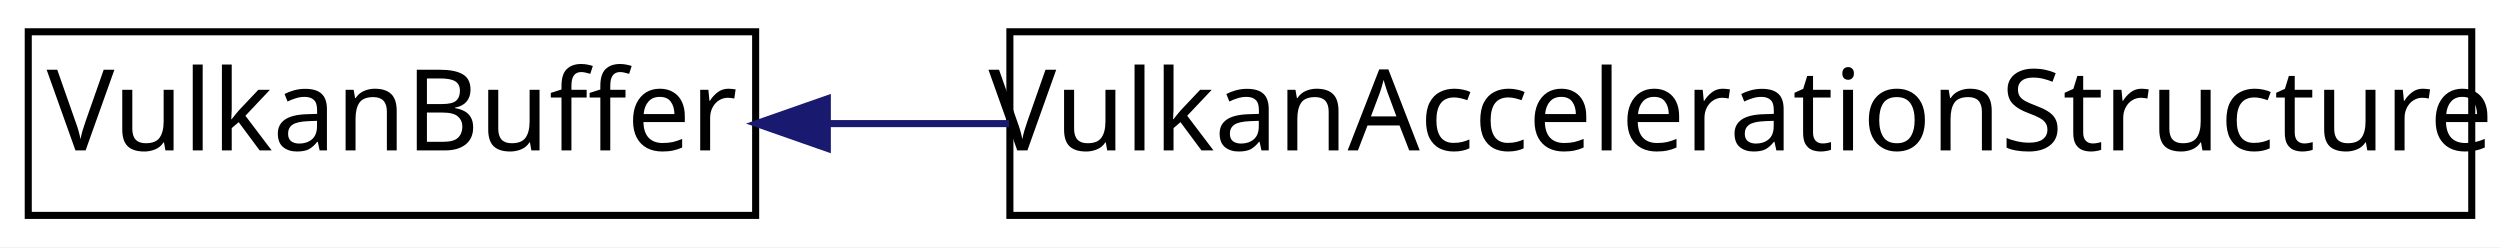
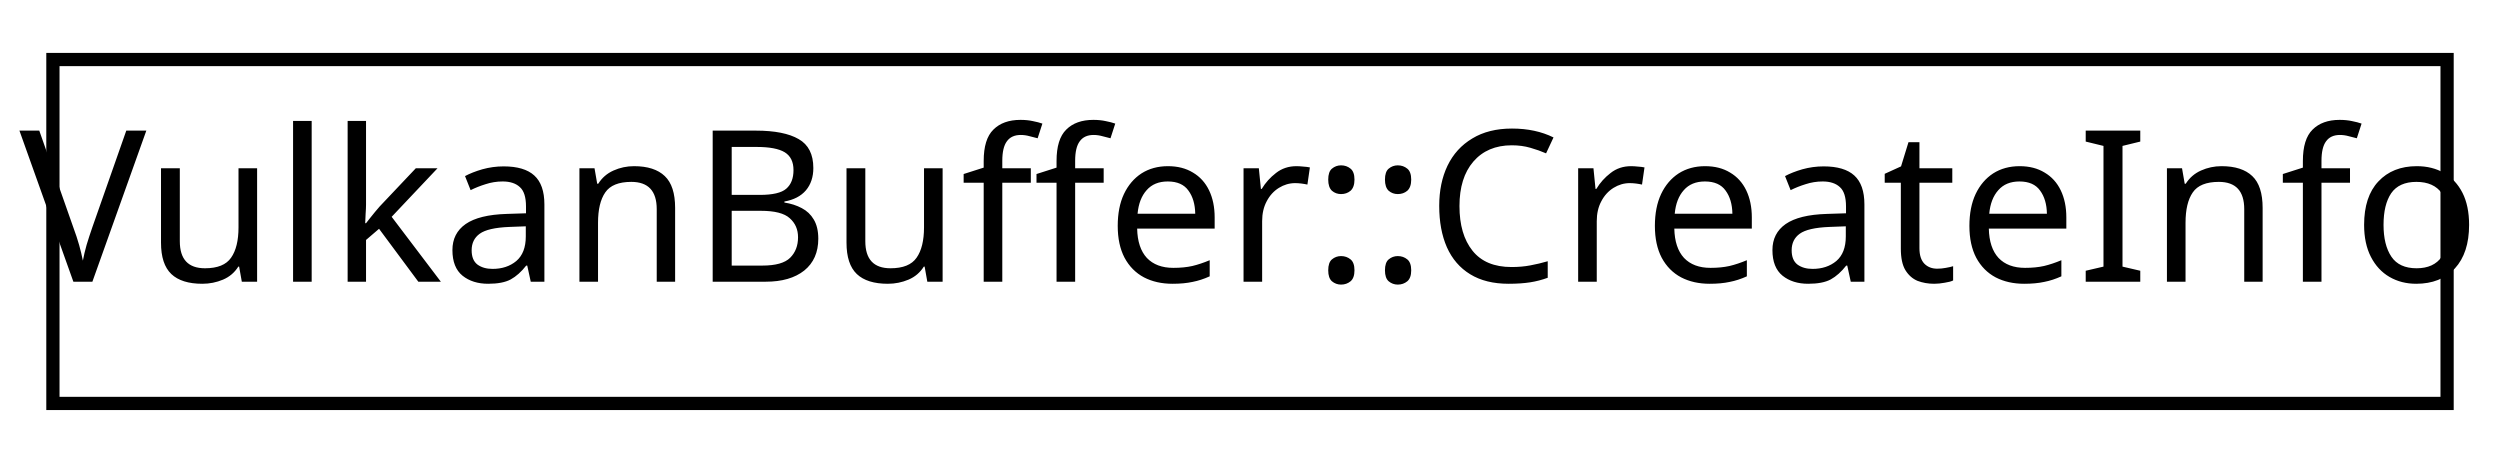
- <svg xmlns="http://www.w3.org/2000/svg" xmlns:xlink="http://www.w3.org/1999/xlink" width="354pt" height="35pt" viewBox="0.00 0.00 354.00 35.00">
+ <svg xmlns="http://www.w3.org/2000/svg" xmlns:xlink="http://www.w3.org/1999/xlink" width="189pt" height="35pt" viewBox="0.00 0.00 189.00 35.00">
  <g id="graph0" class="graph" transform="scale(1 1) rotate(0) translate(4 31)">
-     <polygon fill="white" stroke="transparent" points="-4,4 -4,-31 350,-31 350,4 -4,4" />
+     <polygon fill="white" stroke="transparent" points="-4,4 -4,-31 185,-31 185,4 -4,4" />
    <g id="node1" class="node">
      <g id="a_node1">
-         <a xlink:href="class_vulkan_buffer.html" target="_top" xlink:title=" ">
-           <polygon fill="white" stroke="black" points="0,-0.5 0,-26.5 103,-26.5 103,-0.5 0,-0.5" />
-           <text text-anchor="middle" x="51.5" y="-9.7" font-family="Source Sans Pro" font-size="16.00">VulkanBuffer</text>
+         <a xlink:href="struct_vulkan_buffer_1_1_create_info.html" target="_top" xlink:title=" ">
+           <polygon fill="white" stroke="black" points="0,-0.5 0,-26.5 181,-26.5 181,-0.5 0,-0.5" />
+           <text text-anchor="middle" x="90.5" y="-9.7" font-family="Source Sans Pro" font-size="16.00">VulkanBuffer::CreateInfo</text>
        </a>
      </g>
    </g>
-     <g id="node2" class="node">
-       <g id="a_node2">
-         <a xlink:href="class_vulkan_acceleration_structure.html" target="_top" xlink:title=" ">
-           <polygon fill="white" stroke="black" points="139,-0.5 139,-26.5 346,-26.5 346,-0.5 139,-0.5" />
-           <text text-anchor="middle" x="242.5" y="-9.7" font-family="Source Sans Pro" font-size="16.00">VulkanAccelerationStructure</text>
-         </a>
-       </g>
-     </g>
-     <g id="edge1" class="edge">
-       <path fill="none" stroke="midnightblue" d="M113.34,-13.5C121.56,-13.5 130.18,-13.5 138.89,-13.5" />
-       <polygon fill="midnightblue" stroke="midnightblue" points="113.15,-10 103.15,-13.5 113.15,-17 113.15,-10" />
-     </g>
  </g>
</svg>
